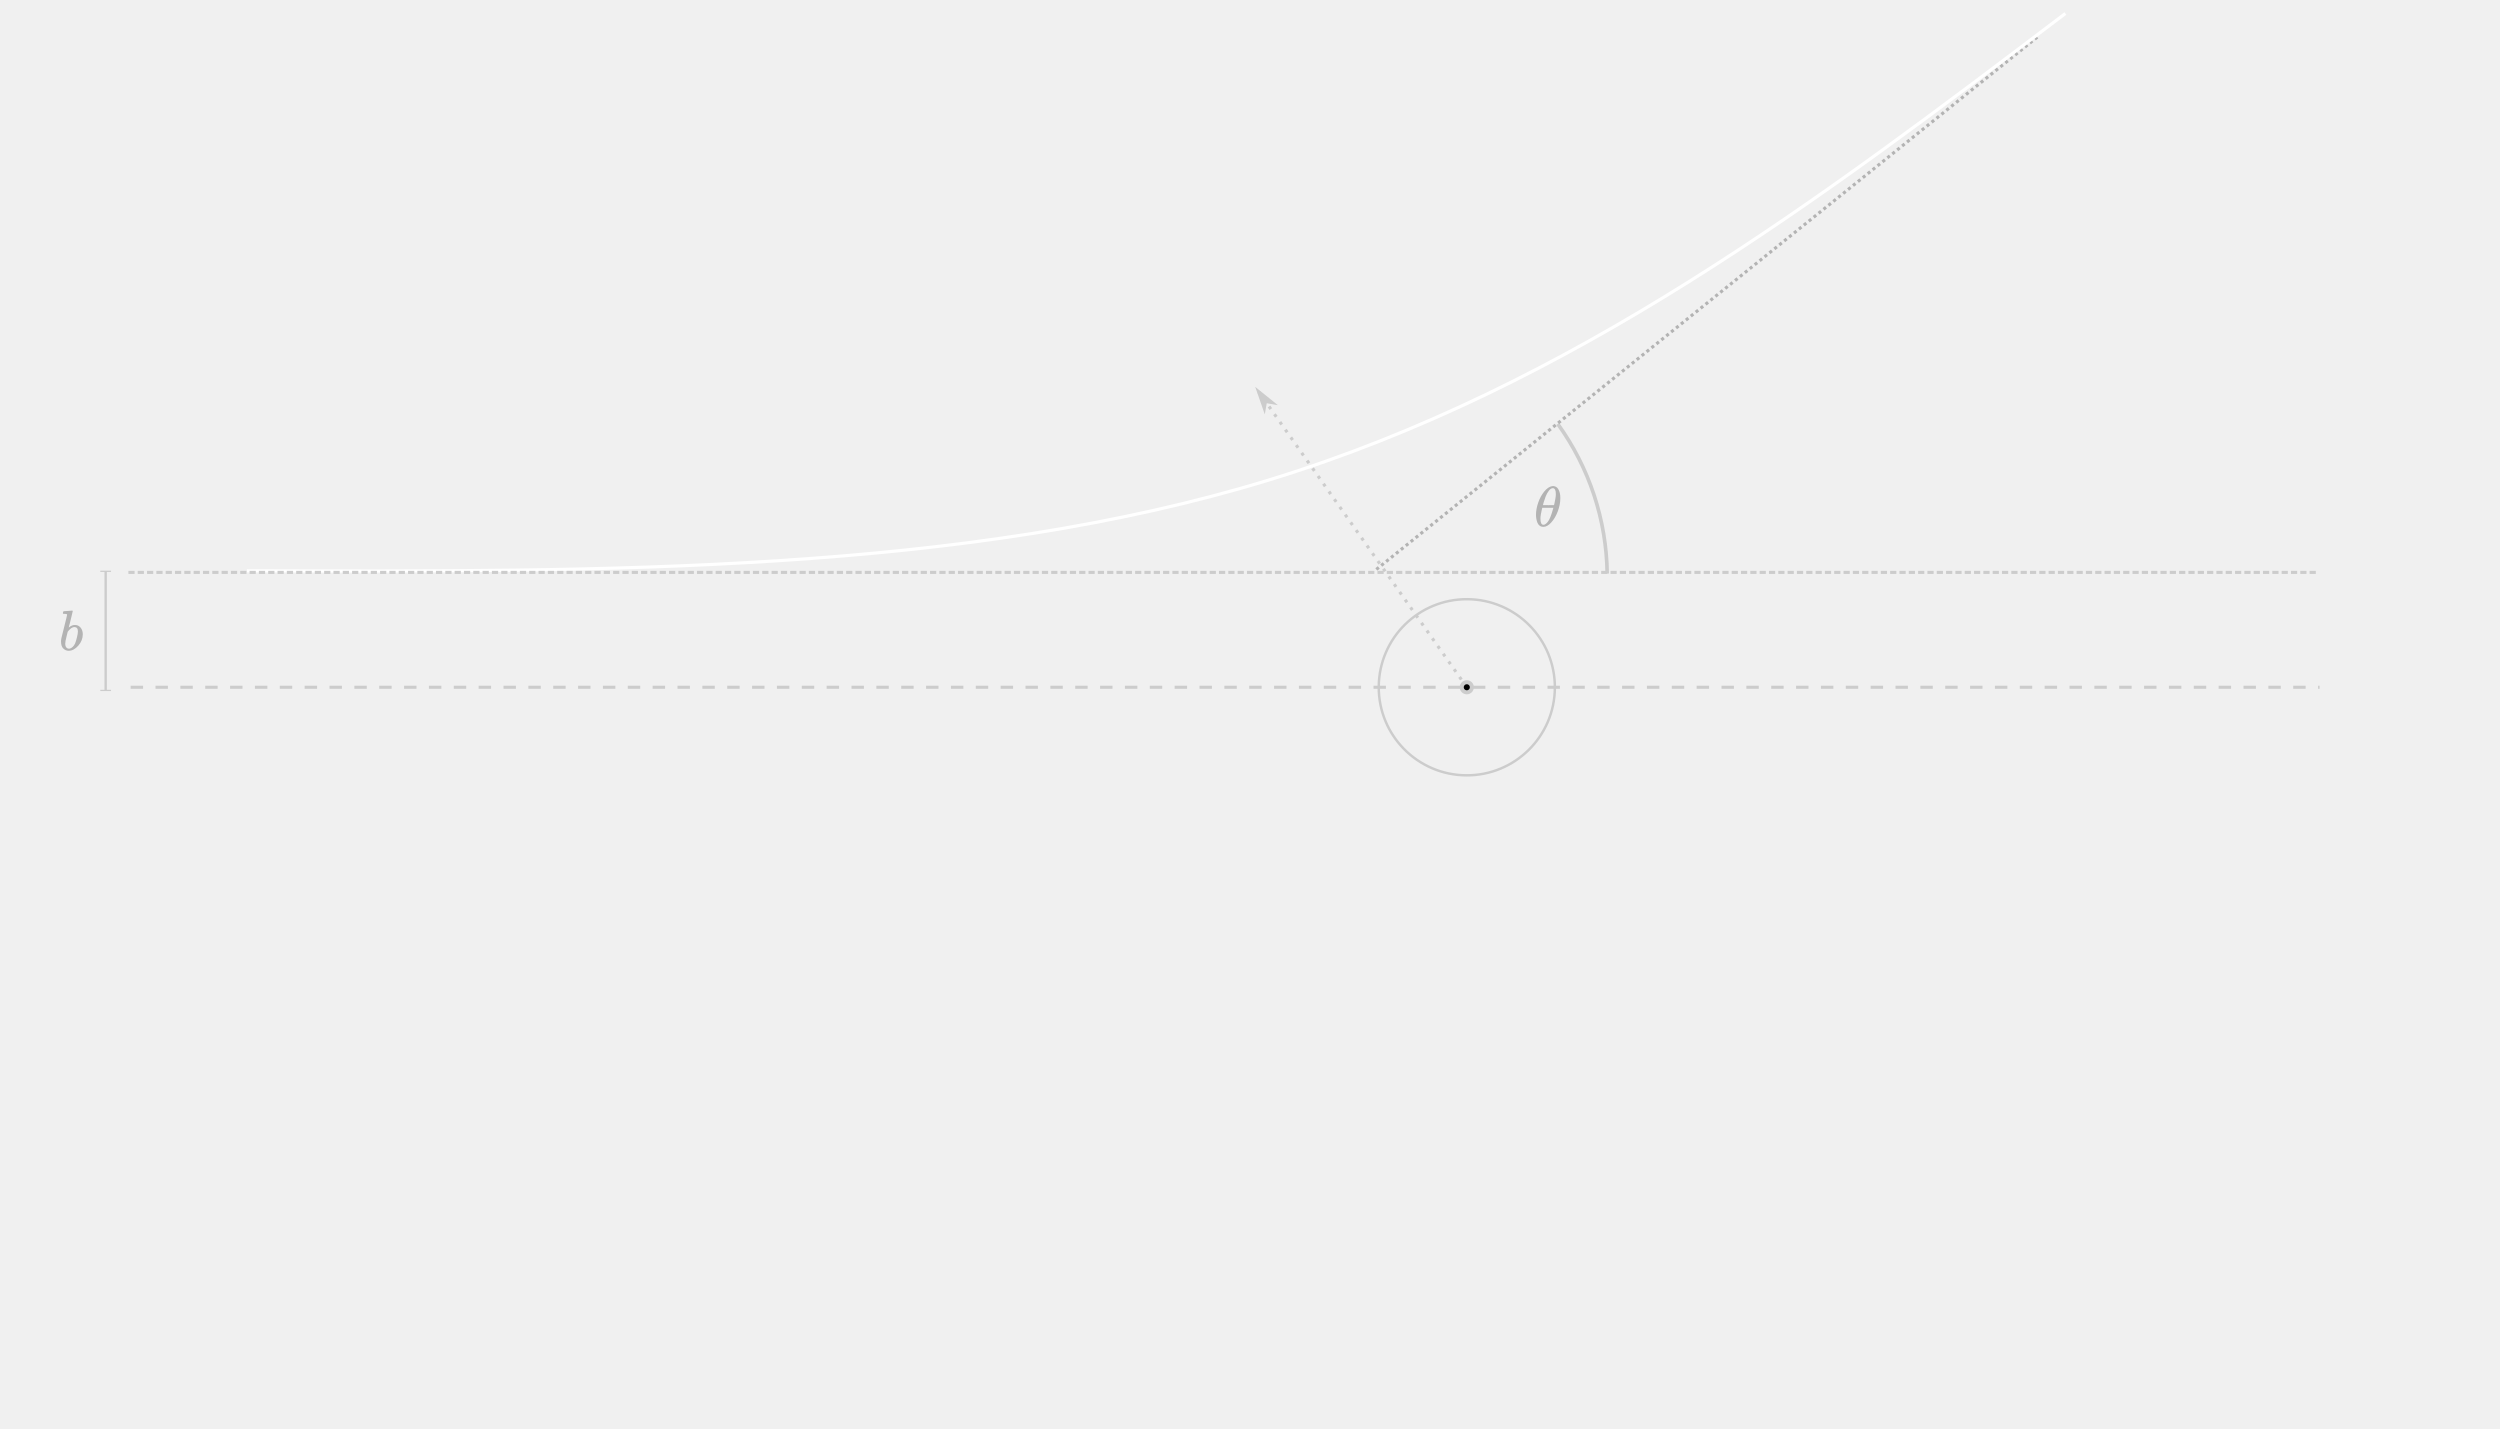
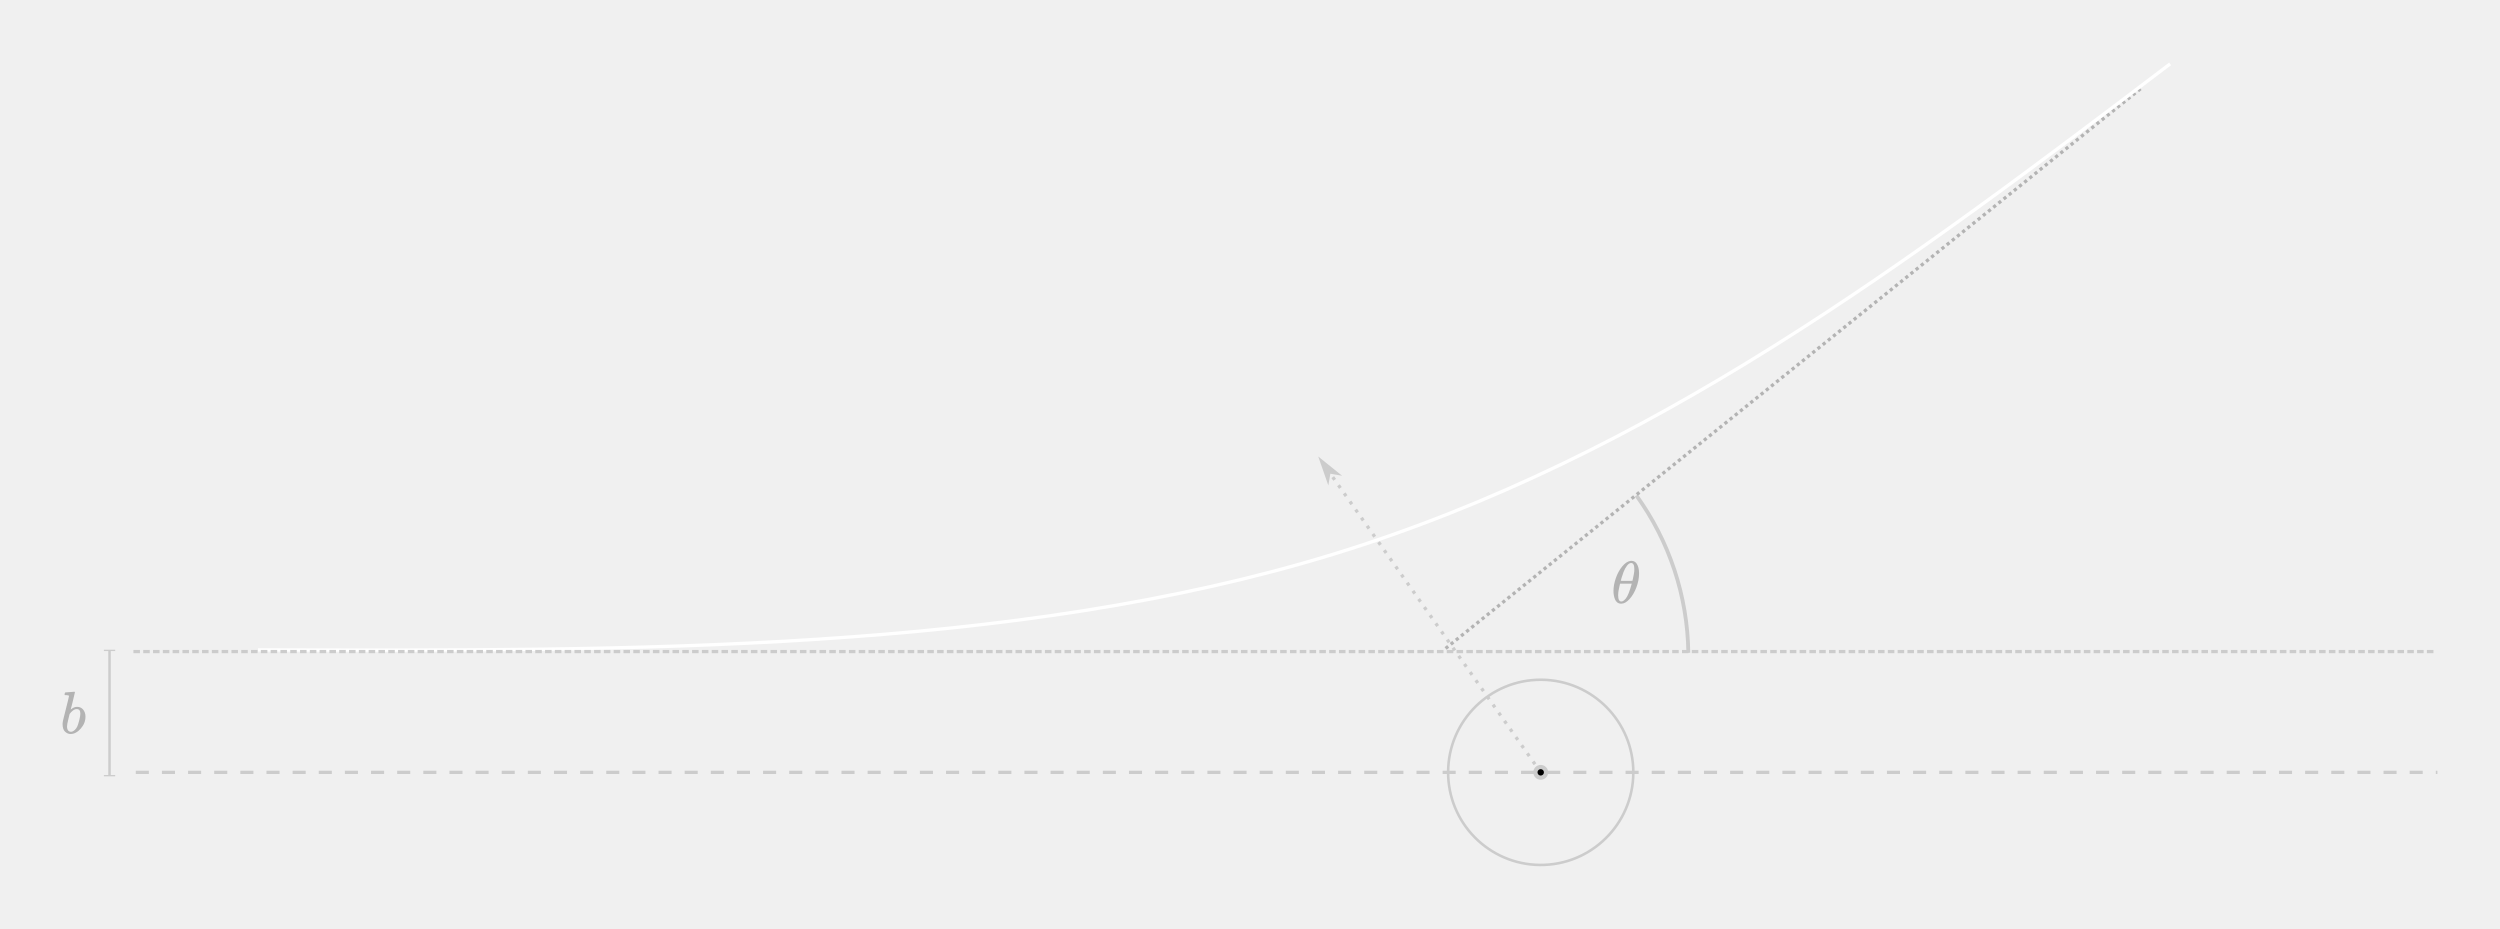
- <svg xmlns="http://www.w3.org/2000/svg" xmlns:xlink="http://www.w3.org/1999/xlink" id="svg8" version="1.1" viewBox="0 0 210 120" height="120mm" width="210mm">
+ <svg xmlns="http://www.w3.org/2000/svg" xmlns:xlink="http://www.w3.org/1999/xlink" width="199.721mm" height="74.204mm" viewBox="0 0 199.721 74.204" version="1.1" id="svg8">
  <defs id="defs2">
-     <marker style="overflow:visible" id="StopM" refX="0.0" refY="0.0" orient="auto">
-       <path transform="scale(0.4)" style="fill:#cccccc;fill-opacity:1;fill-rule:evenodd;stroke:#cccccc;stroke-width:1pt;stroke-opacity:1" d="M 0.0,5.65 L 0.0,-5.65" id="path1056" />
+     <marker orient="auto" refY="0" refX="0" id="StopM" style="overflow:visible">
+       <path id="path1056" d="M 0,5.65 V -5.65" style="fill:#cccccc;fill-opacity:1;fill-rule:evenodd;stroke:#cccccc;stroke-width:1pt;stroke-opacity:1" transform="scale(0.4)" />
    </marker>
-     <marker orient="auto" refY="0.0" refX="0.0" id="DistanceStart" style="overflow:visible">
-       <g style="stroke:#000000;stroke-opacity:1;fill:#000000;fill-opacity:1" id="g2300">
-         <path id="path2306" d="M 0,0 L 2,0" style="fill:#000000;stroke:#000000;stroke-width:1.15;stroke-linecap:square;stroke-opacity:1;fill-opacity:1" />
-         <path id="path2302" d="M 0,0 L 13,4 L 9,0 13,-4 L 0,0 z " style="fill:#000000;fill-rule:evenodd;stroke:#000000;stroke-opacity:1;fill-opacity:1" />
-         <path id="path2304" d="M 0,-4 L 0,40" style="fill:#000000;stroke:#000000;stroke-width:1;stroke-linecap:square;stroke-opacity:1;fill-opacity:1" />
+     <marker style="overflow:visible" id="DistanceStart" refX="0" refY="0" orient="auto">
+       <g id="g2300" style="fill:#000000;fill-opacity:1;stroke:#000000;stroke-opacity:1">
+         <path style="fill:#000000;fill-opacity:1;stroke:#000000;stroke-width:1.15;stroke-linecap:square;stroke-opacity:1" d="M 0,0 H 2" id="path2306" />
+         <path style="fill:#000000;fill-opacity:1;fill-rule:evenodd;stroke:#000000;stroke-opacity:1" d="M 0,0 13,4 9,0 13,-4 Z" id="path2302" />
+         <path style="fill:#000000;fill-opacity:1;stroke:#000000;stroke-width:1;stroke-linecap:square;stroke-opacity:1" d="M 0,-4 V 40" id="path2304" />
      </g>
    </marker>
-     <marker style="overflow:visible;" id="Arrow1Mend" refX="0.0" refY="0.0" orient="auto">
-       <path transform="scale(0.4) rotate(180) translate(10,0)" style="fill-rule:evenodd;stroke:#cccccc;stroke-width:1pt;stroke-opacity:1;fill:#cccccc;fill-opacity:1" d="M 0.0,0.0 L 5.0,-5.0 L -12.5,0.0 L 5.0,5.0 L 0.0,0.0 z " id="path893" />
+     <marker orient="auto" refY="0" refX="0" id="Arrow1Mend" style="overflow:visible">
+       <path id="path893" d="M 0,0 5,-5 -12.5,0 5,5 Z" style="fill:#cccccc;fill-opacity:1;fill-rule:evenodd;stroke:#cccccc;stroke-width:1pt;stroke-opacity:1" transform="matrix(-0.4,0,0,-0.4,-4,0)" />
    </marker>
-     <path id="MJX-7-TEX-I-3B8" d="M35 200Q35 302 74 415T180 610T319 704Q320 704 327 704T339 705Q393 701 423 656Q462 596 462 495Q462 380 417 261T302 66T168 -10H161Q125 -10 99 10T60 63T41 130T35 200ZM383 566Q383 668 330 668Q294 668 260 623T204 521T170 421T157 371Q206 370 254 370L351 371Q352 372 359 404T375 484T383 566ZM113 132Q113 26 166 26Q181 26 198 36T239 74T287 161T335 307L340 324H145Q145 321 136 286T120 208T113 132Z" />
-     <path id="MJX-7-TEX-I-62" d="M73 647Q73 657 77 670T89 683Q90 683 161 688T234 694Q246 694 246 685T212 542Q204 508 195 472T180 418L176 399Q176 396 182 402Q231 442 283 442Q345 442 383 396T422 280Q422 169 343 79T173 -11Q123 -11 82 27T40 150V159Q40 180 48 217T97 414Q147 611 147 623T109 637Q104 637 101 637H96Q86 637 83 637T76 640T73 647ZM336 325V331Q336 405 275 405Q258 405 240 397T207 376T181 352T163 330L157 322L136 236Q114 150 114 114Q114 66 138 42Q154 26 178 26Q211 26 245 58Q270 81 285 114T318 219Q336 291 336 325Z" />
+     <path d="m 35,200 q 0,102 39,215 39,113 106,195 67,82 139,94 1,0 8,0 7,0 12,1 54,-4 84,-49 39,-60 39,-161 Q 462,380 417,261 372,142 302,66 232,-10 168,-10 h -7 q -36,0 -62,20 -26,20 -39,53 -13,33 -19,67 -6,34 -6,70 z m 348,366 q 0,102 -53,102 -36,0 -70,-45 -34,-45 -56,-102 -22,-57 -34,-100 -12,-43 -13,-50 49,-1 97,-1 l 97,1 q 1,1 8,33 7,32 16,80 9,48 8,82 z M 113,132 q 0,-106 53,-106 15,0 32,10 17,10 41,38 24,28 48,87 24,59 48,146 l 5,17 H 145 q 0,-3 -9,-38 -9,-35 -16,-78 -7,-43 -7,-76 z" id="MJX-7-TEX-I-3B8" />
+     <path d="m 73,647 q 0,10 4,23 4,13 12,13 1,0 72,5 71,5 73,6 12,0 12,-9 0,-9 -34,-143 -8,-34 -17,-70 -9,-36 -15,-54 l -4,-19 q 0,-3 6,3 49,40 101,40 62,0 100,-46 38,-46 39,-116 Q 422,169 343,79 264,-11 173,-11 123,-11 82,27 41,65 40,150 v 9 q 0,21 8,58 8,37 49,197 50,197 50,209 0,12 -38,14 -5,0 -8,0 h -5 q -10,0 -13,0 -3,0 -7,3 -4,3 -3,7 z M 336,325 v 6 q 0,74 -61,74 -17,0 -35,-8 -18,-8 -33,-21 -15,-13 -26,-24 -11,-11 -18,-22 l -6,-8 -21,-86 q -22,-86 -22,-122 0,-48 24,-72 16,-16 40,-16 33,0 67,32 25,23 40,56 15,33 33,105 18,72 18,106 z" id="MJX-7-TEX-I-62" />
  </defs>
-   <g id="layer1">
-     <path d="m 130.854,35.612 a 21.996,21.996 0 0 1 4.15,12.566" id="path870" style="font-variation-settings:normal;opacity:1;vector-effect:none;fill:none;fill-opacity:1;fill-rule:evenodd;stroke:#cccccc;stroke-width:0.306;stroke-linecap:butt;stroke-linejoin:miter;stroke-miterlimit:4;stroke-dasharray:none;stroke-dashoffset:0;stroke-opacity:1;stop-color:#000000;stop-opacity:1" />
-     <path id="path876" d="M 171.131,3.12 C 152.588,18.054 134.044,32.987 115.501,47.92" style="fill:#b3b3b3;stroke:#b3b3b3;stroke-width:0.265;stroke-linecap:butt;stroke-linejoin:miter;stroke-miterlimit:4;stroke-dasharray:0.265, 0.265;stroke-dashoffset:0;stroke-opacity:1" />
-     <path d="m 130.609,57.784 a 7.398,7.398 0 0 1 -7.45,7.344 7.398,7.398 0 0 1 -7.345,-7.448 7.398,7.398 0 0 1 7.447,-7.347 7.398,7.398 0 0 1 7.348,7.446" id="path837" style="font-variation-settings:normal;opacity:1;vector-effect:none;fill:none;fill-opacity:1;fill-rule:evenodd;stroke:#cccccc;stroke-width:0.208;stroke-linecap:butt;stroke-linejoin:miter;stroke-miterlimit:4;stroke-dasharray:none;stroke-dashoffset:0;stroke-opacity:1;stop-color:#000000;stop-opacity:1" />
-     <path id="path841" d="m 20.74,47.948 c 30.203,0.091 60.365,0.183 85.858,-7.631 25.494,-7.813 46.179,-23.488 66.893,-39.184" style="fill:none;stroke:#ffffff;stroke-width:0.265px;stroke-linecap:butt;stroke-linejoin:miter;stroke-opacity:1" />
-     <path id="path845" d="m 10.974,57.73 c 61.291,0 122.582,0 183.872,0" style="fill:none;stroke:#cccccc;stroke-width:0.261;stroke-linecap:butt;stroke-linejoin:miter;stroke-miterlimit:4;stroke-dasharray:1.044, 1.044;stroke-dashoffset:0;stroke-opacity:1" />
-     <path style="fill:#ececec;stroke:#cccccc;stroke-width:0.261;stroke-linecap:butt;stroke-linejoin:miter;stroke-miterlimit:4;stroke-dasharray:0.522, 0.261;stroke-dashoffset:0;stroke-opacity:1" d="m 10.784,48.082 c 61.291,0 122.582,0 183.872,0" id="path845-4" />
-     <path id="path880" d="M 123.211,57.73 C 117.387,49.462 111.563,41.193 105.738,32.924" style="fill:none;stroke:#cccccc;stroke-width:0.265;stroke-linecap:butt;stroke-linejoin:miter;stroke-miterlimit:4;stroke-dasharray:0.265, 0.529;stroke-dashoffset:0;stroke-opacity:1;marker-end:url(#Arrow1Mend)" />
-     <path id="path1184" d="m 301.227,62.933 4.366,-2.521" style="fill:#000000;stroke:none;stroke-opacity:1;stroke-linejoin:miter;stroke-linecap:butt;stroke-width:1px" />
-     <path id="path1188" d="M 339.411,76.368 344.361,65.054" style="fill:#000000;stroke:none;stroke-opacity:1;stroke-linejoin:miter;stroke-linecap:butt;stroke-width:1px" />
-     <circle r="0.424" cy="57.73" cx="123.211" style="fill:#000000;stroke:#cccccc;stroke-width:0.339" id="path1199" />
-     <path id="path1201" d="m 8.876,47.988 c 0,3.381 0,6.673 0,10.009" style="fill:#cccccc;stroke:#cccccc;stroke-width:0.2;stroke-linecap:butt;stroke-linejoin:miter;stroke-miterlimit:4;stroke-dasharray:none;stroke-opacity:1;marker-start:url(#StopM);marker-end:url(#StopM)" />
-     <g style="fill:#b3b3b3;stroke:#000000;stroke-width:0" id="g1371" data-mml-node="math" transform="matrix(0.00478871,0,0,-0.00478871,18.78943,-6.196946)">
-       <g style="fill:#b3b3b3" transform="translate(22984.617,-10525.408)" id="g1361" data-mml-node="mi">
-         <use style="fill:#b3b3b3" height="100%" width="100%" y="0" x="0" id="use1359" xlink:href="#MJX-7-TEX-I-3B8" />
+   <g transform="translate(-0.1257461,3.971511)" id="layer1">
+     <path style="font-variation-settings:normal;opacity:1;vector-effect:none;fill:none;fill-opacity:1;fill-rule:evenodd;stroke:#cccccc;stroke-width:0.306;stroke-linecap:butt;stroke-linejoin:miter;stroke-miterlimit:4;stroke-dasharray:none;stroke-dashoffset:0;stroke-opacity:1;stop-color:#000000;stop-opacity:1" id="path870" d="m 130.854,35.612 a 21.996,21.996 0 0 1 4.15,12.566" />
+     <path style="fill:#b3b3b3;stroke:#b3b3b3;stroke-width:0.265;stroke-linecap:butt;stroke-linejoin:miter;stroke-miterlimit:4;stroke-dasharray:0.265, 0.265;stroke-dashoffset:0;stroke-opacity:1" d="M 171.131,3.12 C 152.588,18.054 134.044,32.987 115.501,47.92" id="path876" />
+     <path style="font-variation-settings:normal;opacity:1;vector-effect:none;fill:none;fill-opacity:1;fill-rule:evenodd;stroke:#cccccc;stroke-width:0.208;stroke-linecap:butt;stroke-linejoin:miter;stroke-miterlimit:4;stroke-dasharray:none;stroke-dashoffset:0;stroke-opacity:1;stop-color:#000000;stop-opacity:1" id="path837" d="m 130.609,57.784 a 7.398,7.398 0 0 1 -7.45,7.344 7.398,7.398 0 0 1 -7.345,-7.448 7.398,7.398 0 0 1 7.447,-7.347 7.398,7.398 0 0 1 7.348,7.446" />
+     <path style="fill:none;stroke:#ffffff;stroke-width:0.265px;stroke-linecap:butt;stroke-linejoin:miter;stroke-opacity:1" d="m 20.74,47.948 c 30.203,0.091 60.365,0.183 85.858,-7.631 25.494,-7.813 46.179,-23.488 66.893,-39.184" id="path841" />
+     <path style="fill:none;stroke:#cccccc;stroke-width:0.261;stroke-linecap:butt;stroke-linejoin:miter;stroke-miterlimit:4;stroke-dasharray:1.044, 1.044;stroke-dashoffset:0;stroke-opacity:1" d="m 10.974,57.73 c 61.291,0 122.582,0 183.872,0" id="path845" />
+     <path id="path845-4" d="m 10.784,48.082 c 61.291,0 122.582,0 183.872,0" style="fill:#ececec;stroke:#cccccc;stroke-width:0.261;stroke-linecap:butt;stroke-linejoin:miter;stroke-miterlimit:4;stroke-dasharray:0.522, 0.261;stroke-dashoffset:0;stroke-opacity:1" />
+     <path style="fill:none;stroke:#cccccc;stroke-width:0.265;stroke-linecap:butt;stroke-linejoin:miter;stroke-miterlimit:4;stroke-dasharray:0.265, 0.529;stroke-dashoffset:0;stroke-opacity:1;marker-end:url(#Arrow1Mend)" d="M 123.211,57.73 C 117.387,49.462 111.563,41.193 105.738,32.924" id="path880" />
+     <circle id="path1199" style="fill:#000000;stroke:#cccccc;stroke-width:0.339" cx="123.211" cy="57.73" r="0.424" />
+     <path style="fill:#cccccc;stroke:#cccccc;stroke-width:0.2;stroke-linecap:butt;stroke-linejoin:miter;stroke-miterlimit:4;stroke-dasharray:none;stroke-opacity:1;marker-start:url(#StopM);marker-end:url(#StopM)" d="m 8.876,47.988 c 0,3.381 0,6.673 0,10.009" id="path1201" />
+     <g transform="matrix(0.00478871,0,0,-0.00478871,18.78943,-6.196946)" data-mml-node="math" id="g1371" style="fill:#b3b3b3;stroke:#000000;stroke-width:0">
+       <g data-mml-node="mi" id="g1361" transform="translate(22984.617,-10525.408)" style="fill:#b3b3b3">
+         <use xlink:href="#MJX-7-TEX-I-3B8" id="use1359" x="0" y="0" width="100%" height="100%" style="fill:#b3b3b3" />
      </g>
-       <g style="fill:#b3b3b3" id="g1365" transform="translate(469)" data-mml-node="mstyle">
-         <g style="fill:#b3b3b3" id="g1363" data-mml-node="mspace" />
+       <g data-mml-node="mstyle" transform="translate(469)" id="g1365" style="fill:#b3b3b3">
+         <g data-mml-node="mspace" id="g1363" style="fill:#b3b3b3" />
      </g>
-       <g style="fill:#b3b3b3" id="g1369" transform="translate(-2893.311,-12698.753)" data-mml-node="mi">
-         <use style="fill:#b3b3b3" height="100%" width="100%" y="0" x="0" id="use1367" xlink:href="#MJX-7-TEX-I-62" />
+       <g data-mml-node="mi" transform="translate(-2893.311,-12698.753)" id="g1369" style="fill:#b3b3b3">
+         <use xlink:href="#MJX-7-TEX-I-62" id="use1367" x="0" y="0" width="100%" height="100%" style="fill:#b3b3b3" />
      </g>
    </g>
  </g>
</svg>
